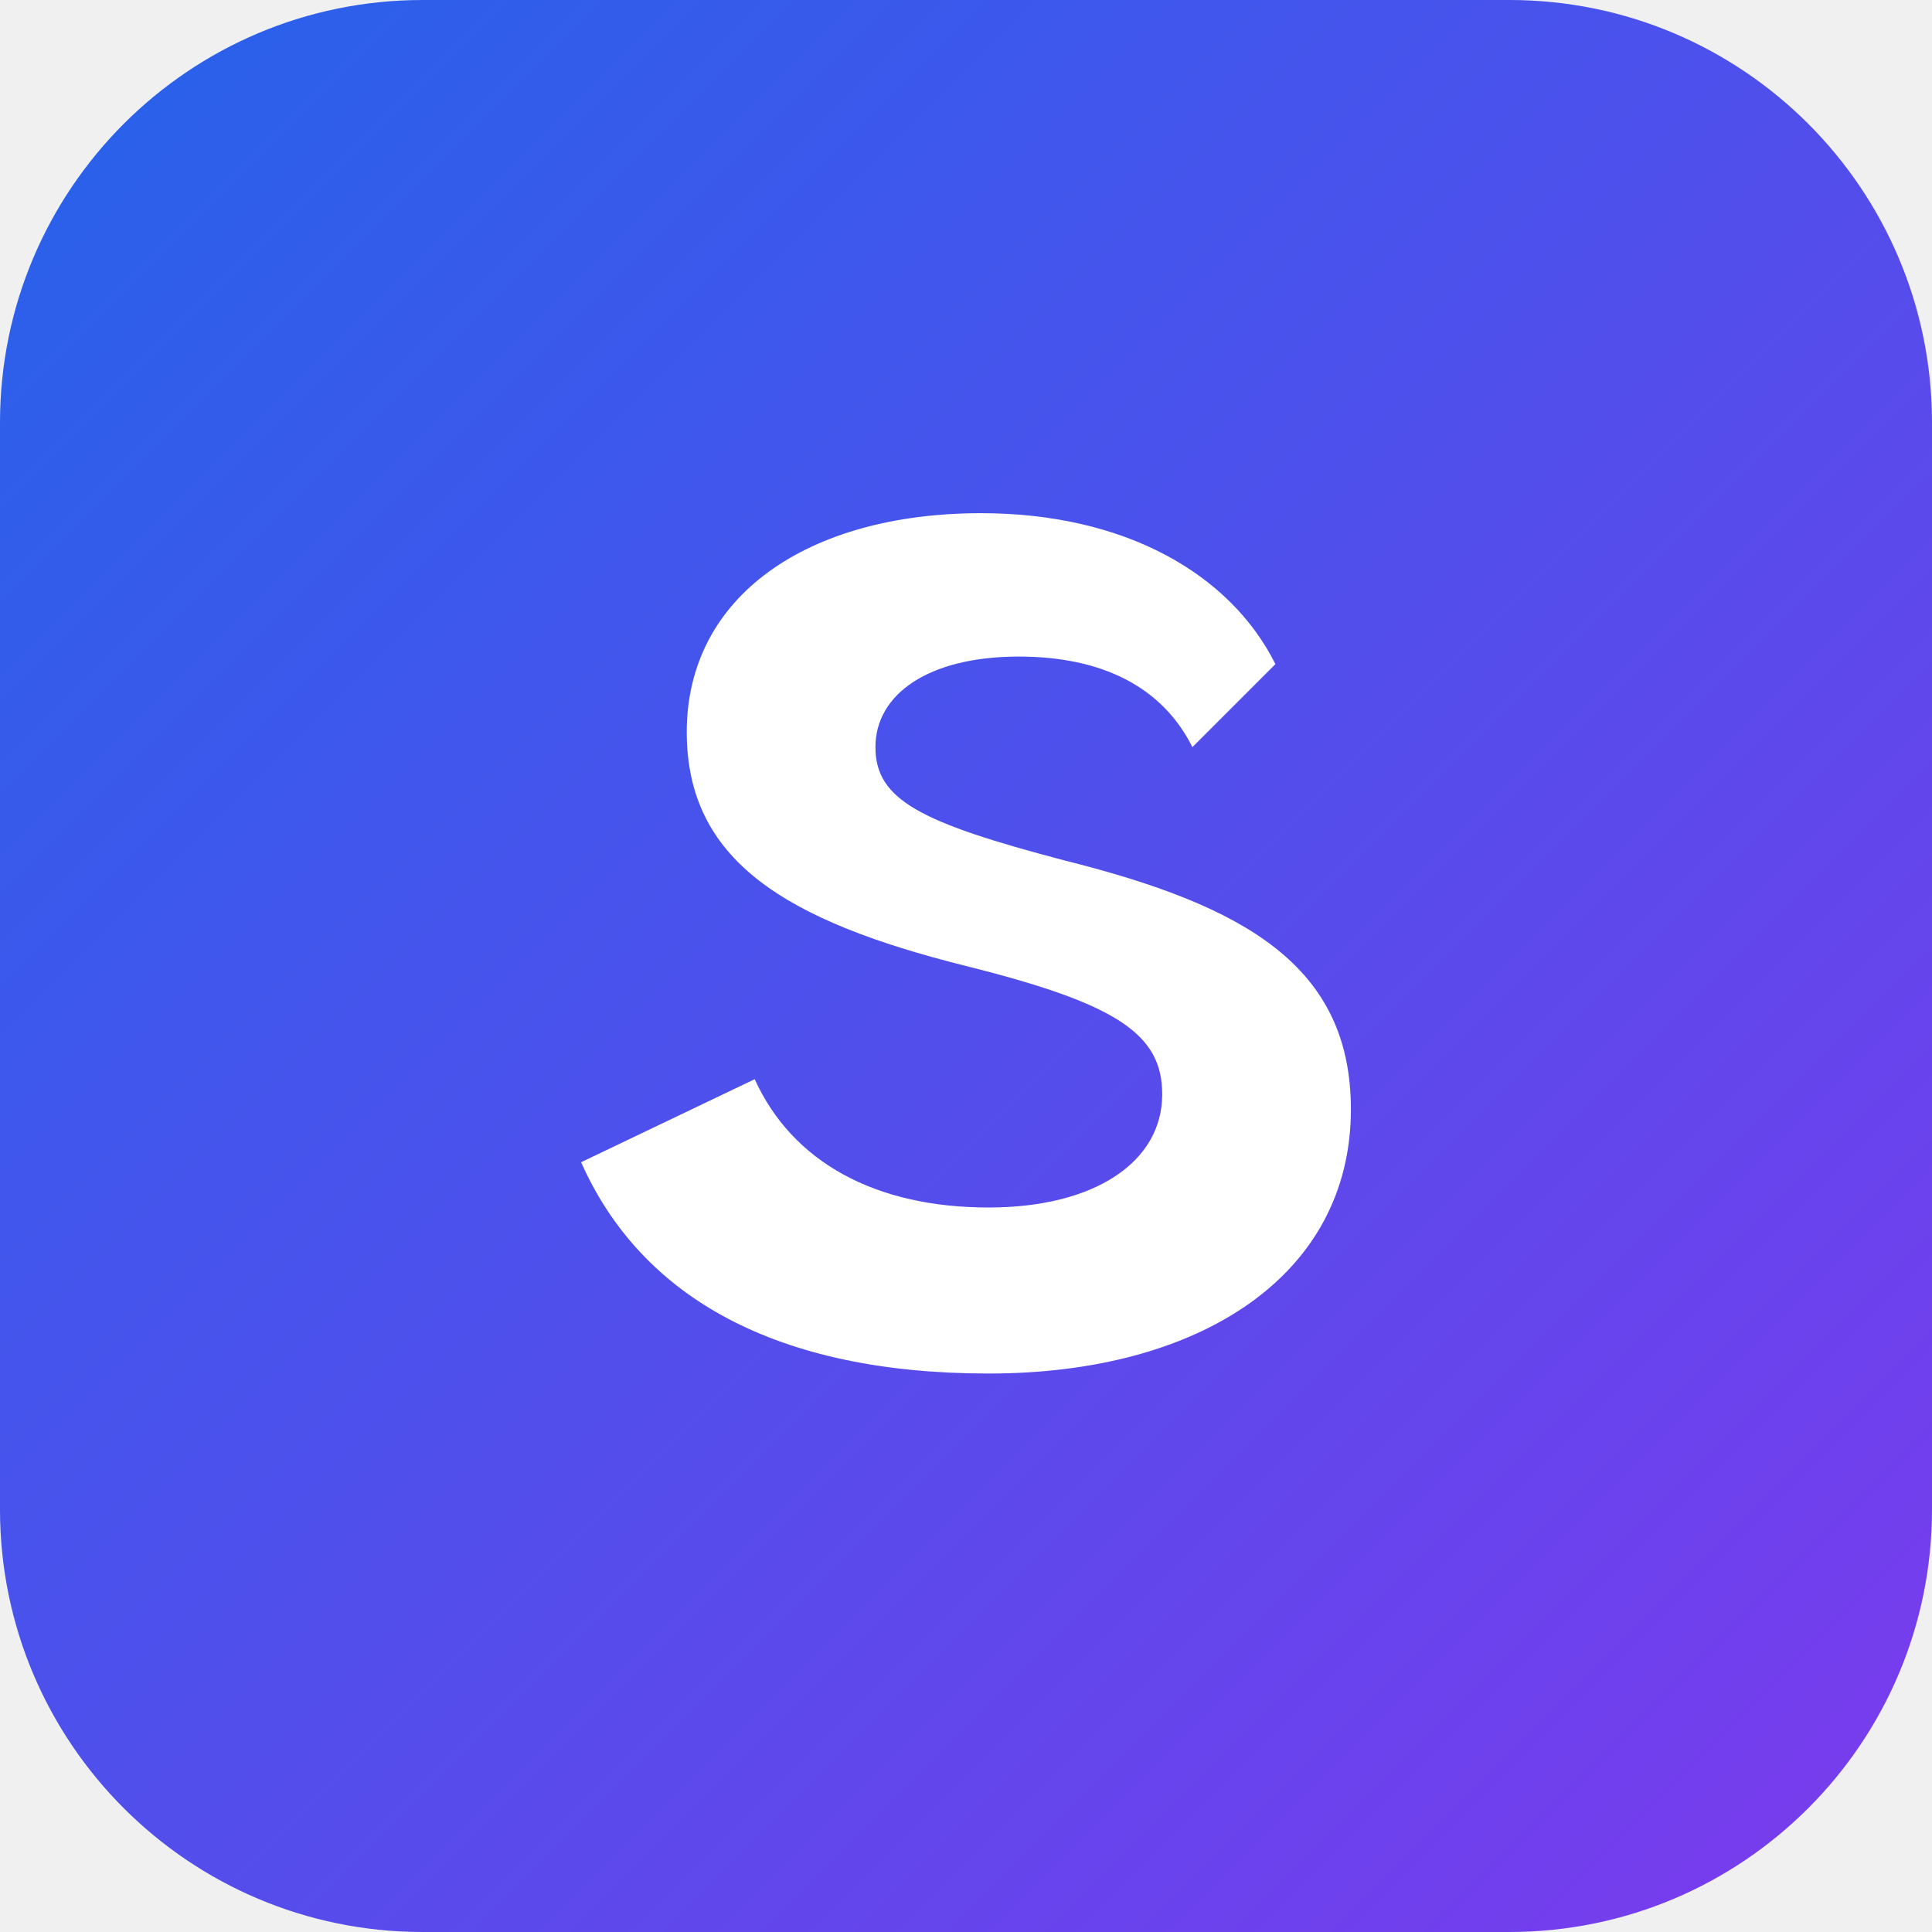
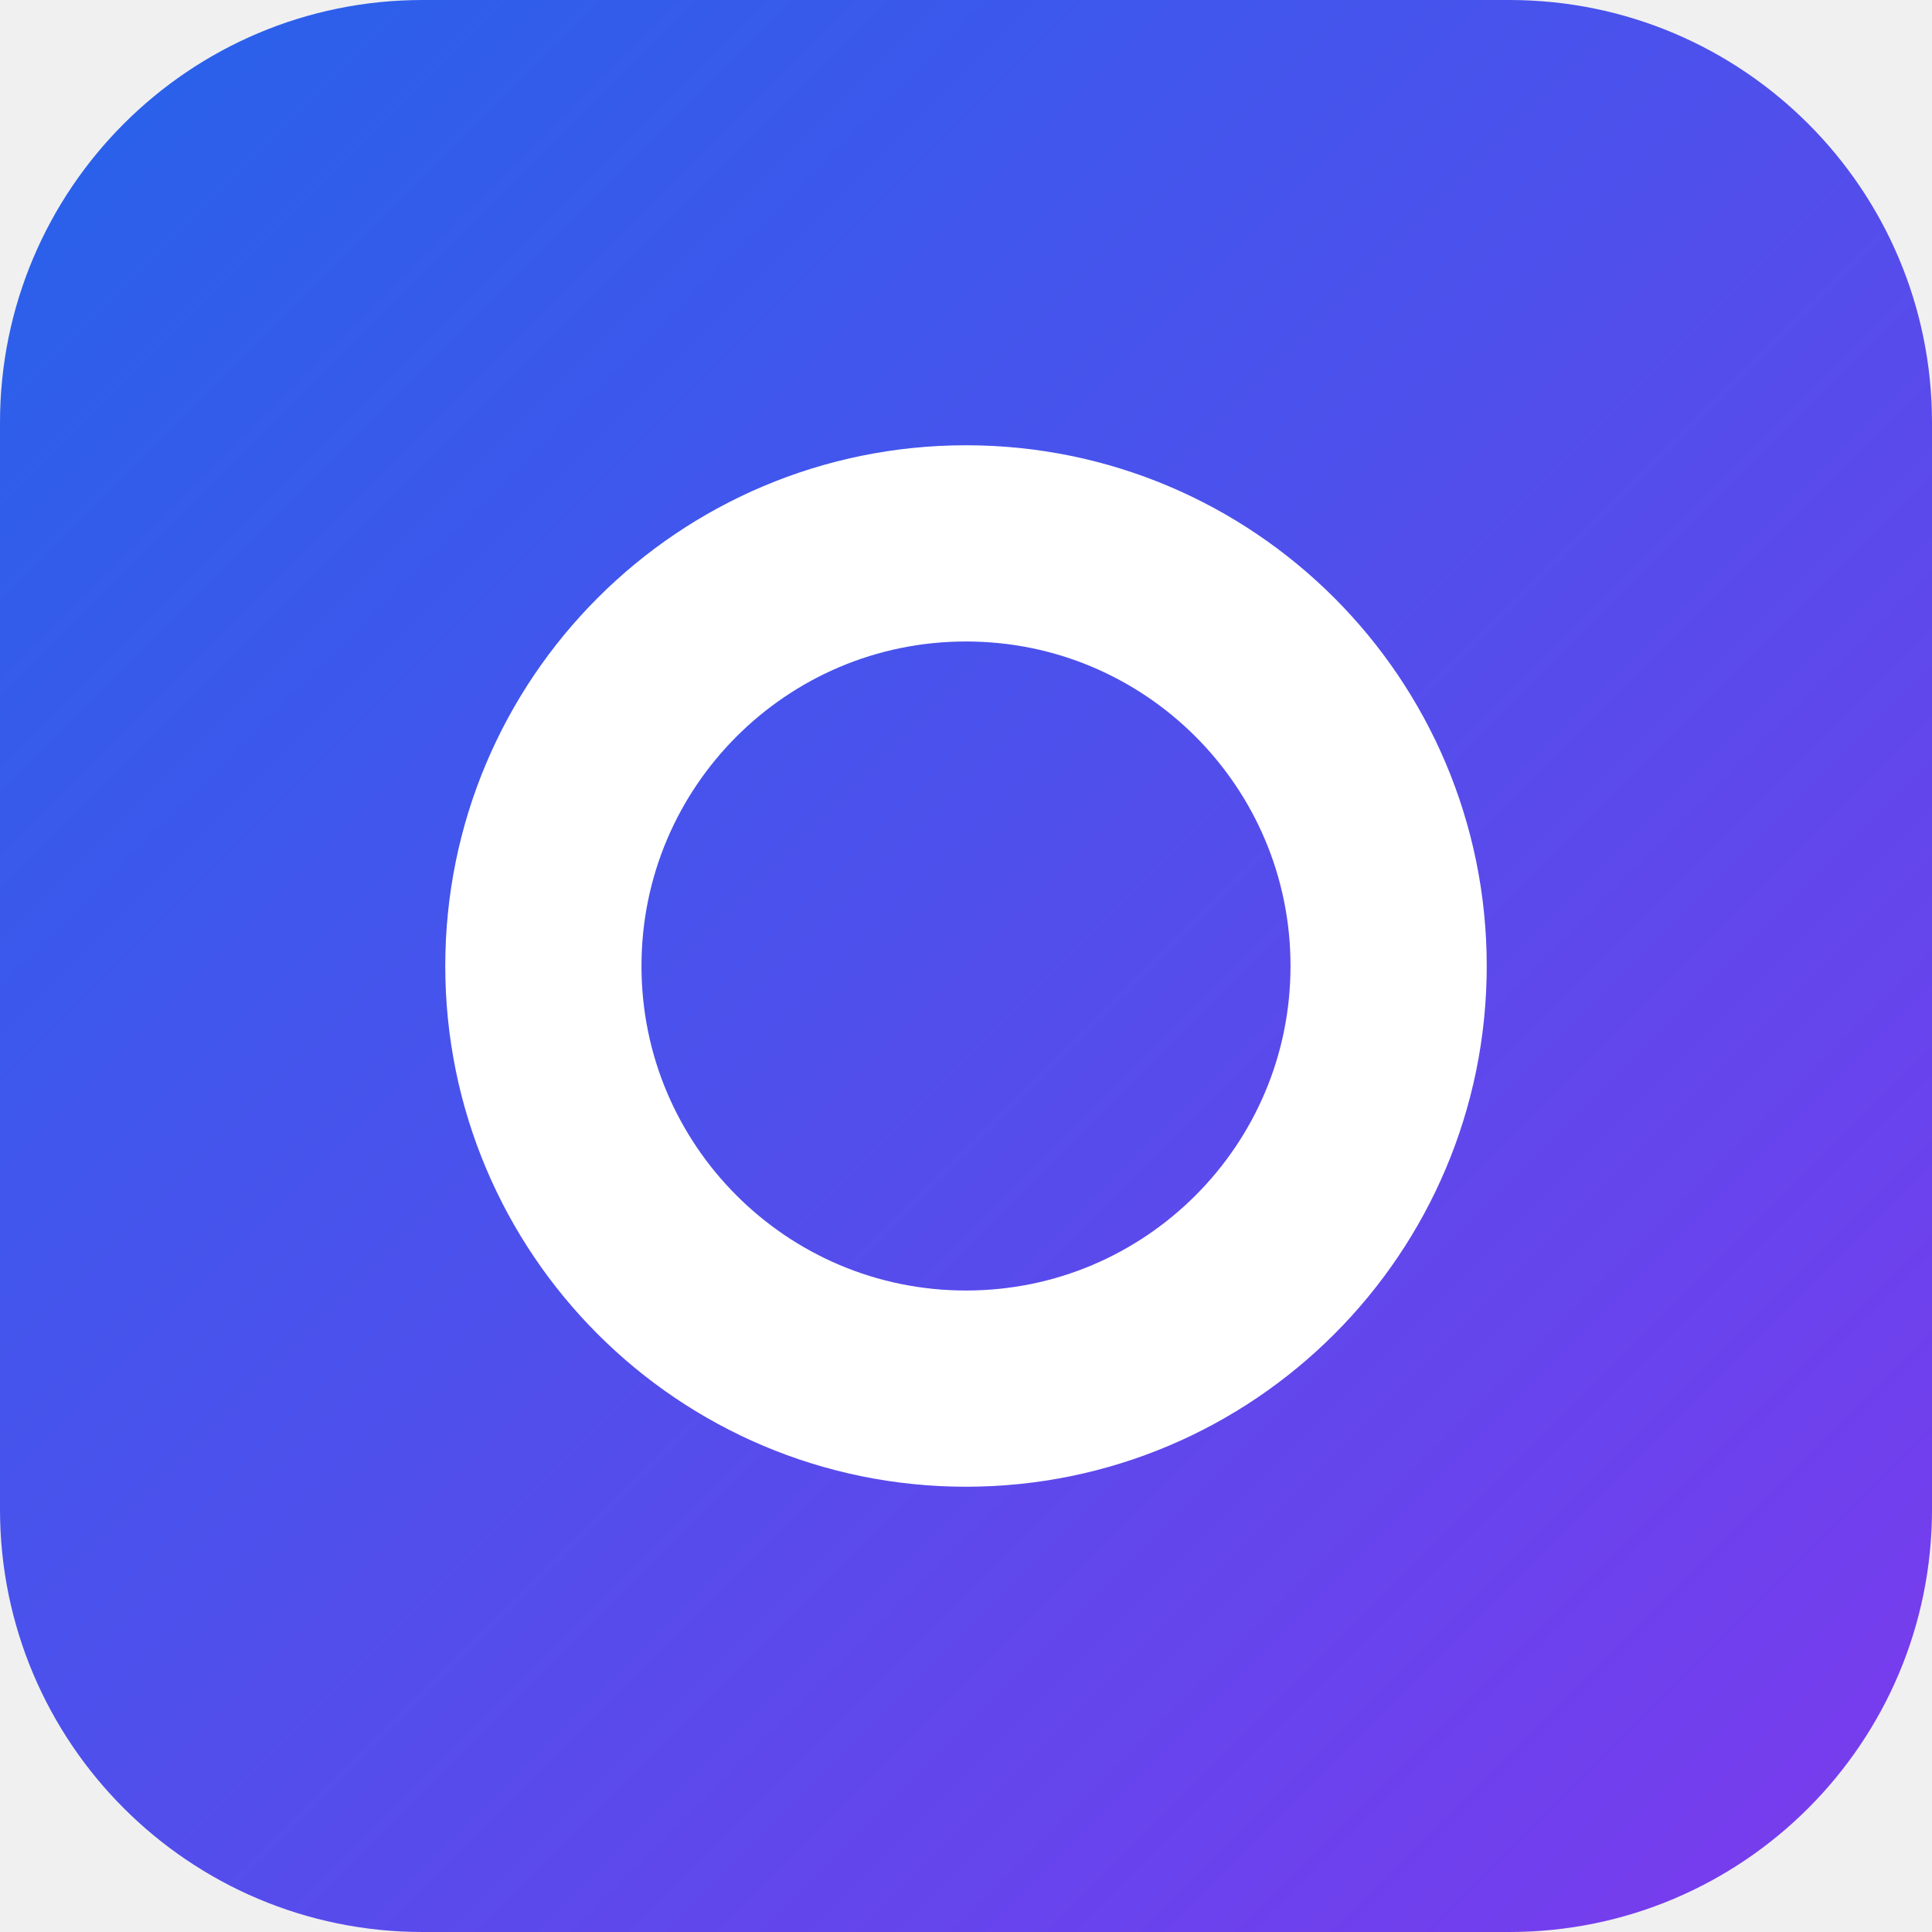
<svg xmlns="http://www.w3.org/2000/svg" viewBox="0 0 512 512">
  <defs>
    <linearGradient id="g" x1="0" y1="0" x2="1" y2="1">
      <stop offset="0" stop-color="#2563eb" />
      <stop offset="1" stop-color="#7c3aed" />
    </linearGradient>
  </defs>
  <rect width="512" height="512" rx="112" fill="url(#g)" />
-   <path d="M338 176c-12-24-40-40-78-40-46 0-78 22-78 58 0 34 26 50 74 62 40 10 52 18 52 34 0 18-18 30-46 30-30 0-52-12-62-34l-46 22c16 36 52 56 108 56 56 0 96-26 96-70 0-38-28-54-76-66-38-10-50-16-50-30 0-14 14-24 38-24 22 0 38 8 46 24z" fill="#fff" />
+   <circle cx="256" cy="256" r="112" fill="none" stroke="#fff" stroke-width="52" />
</svg>
